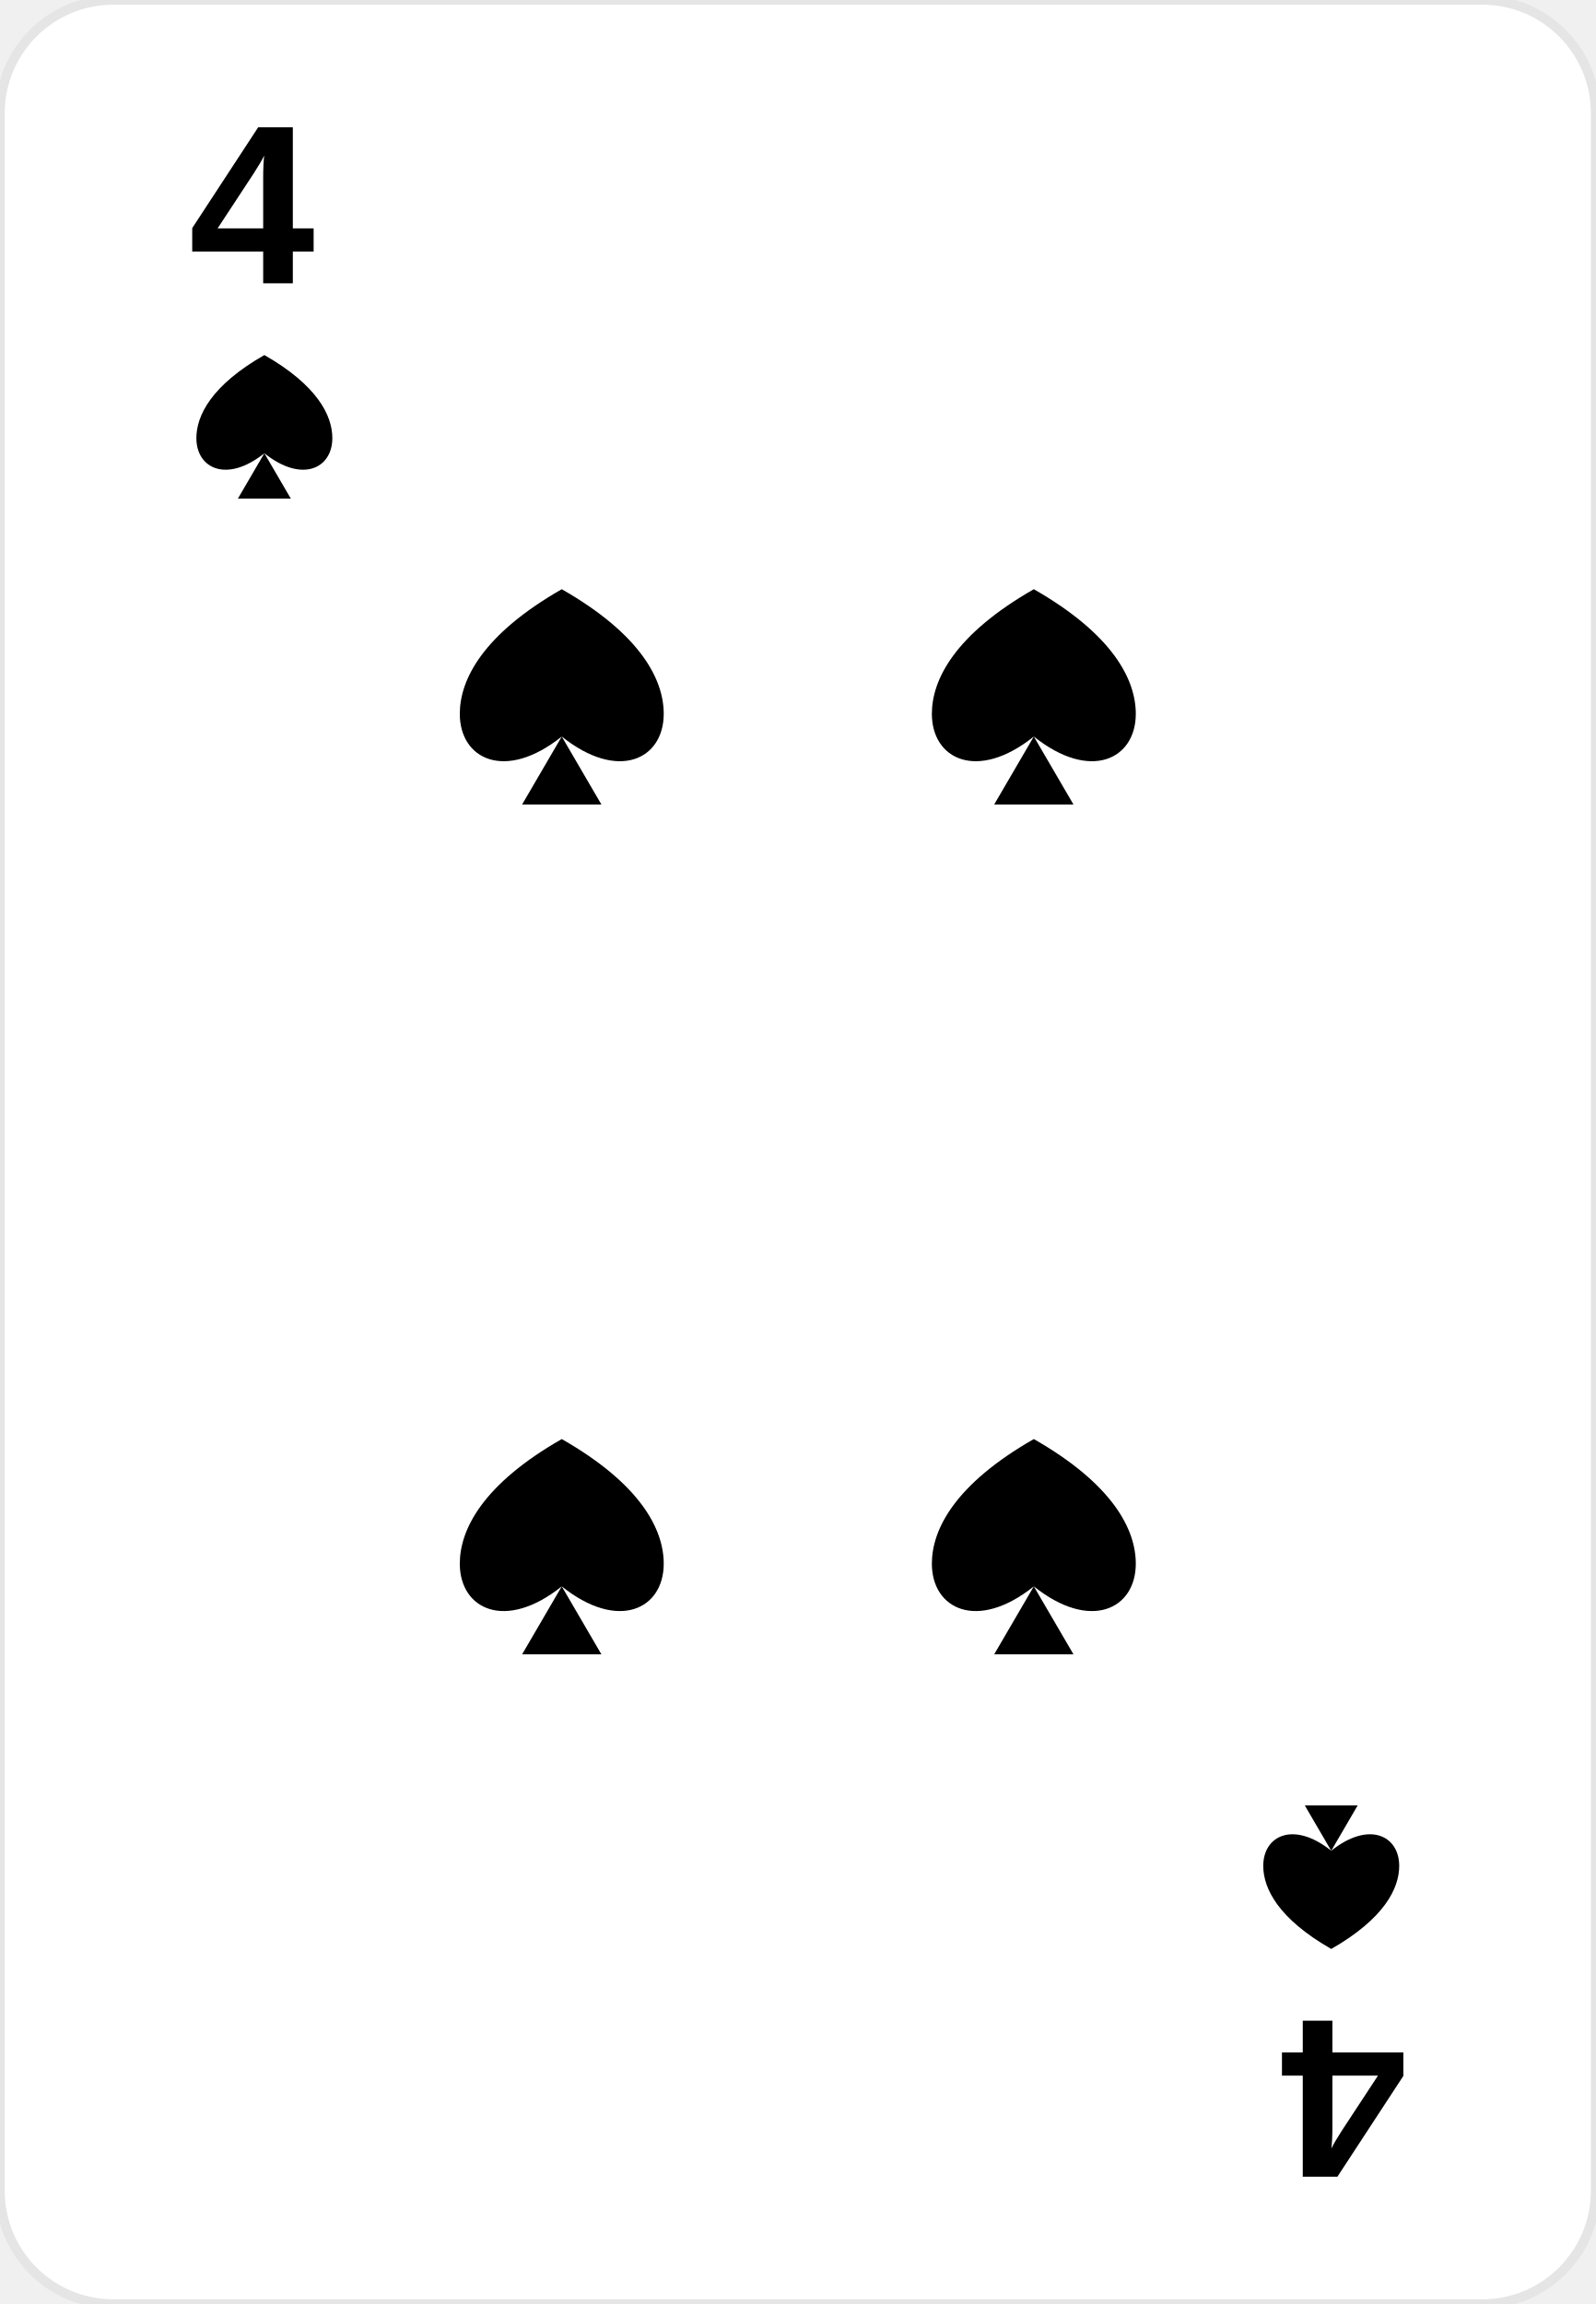
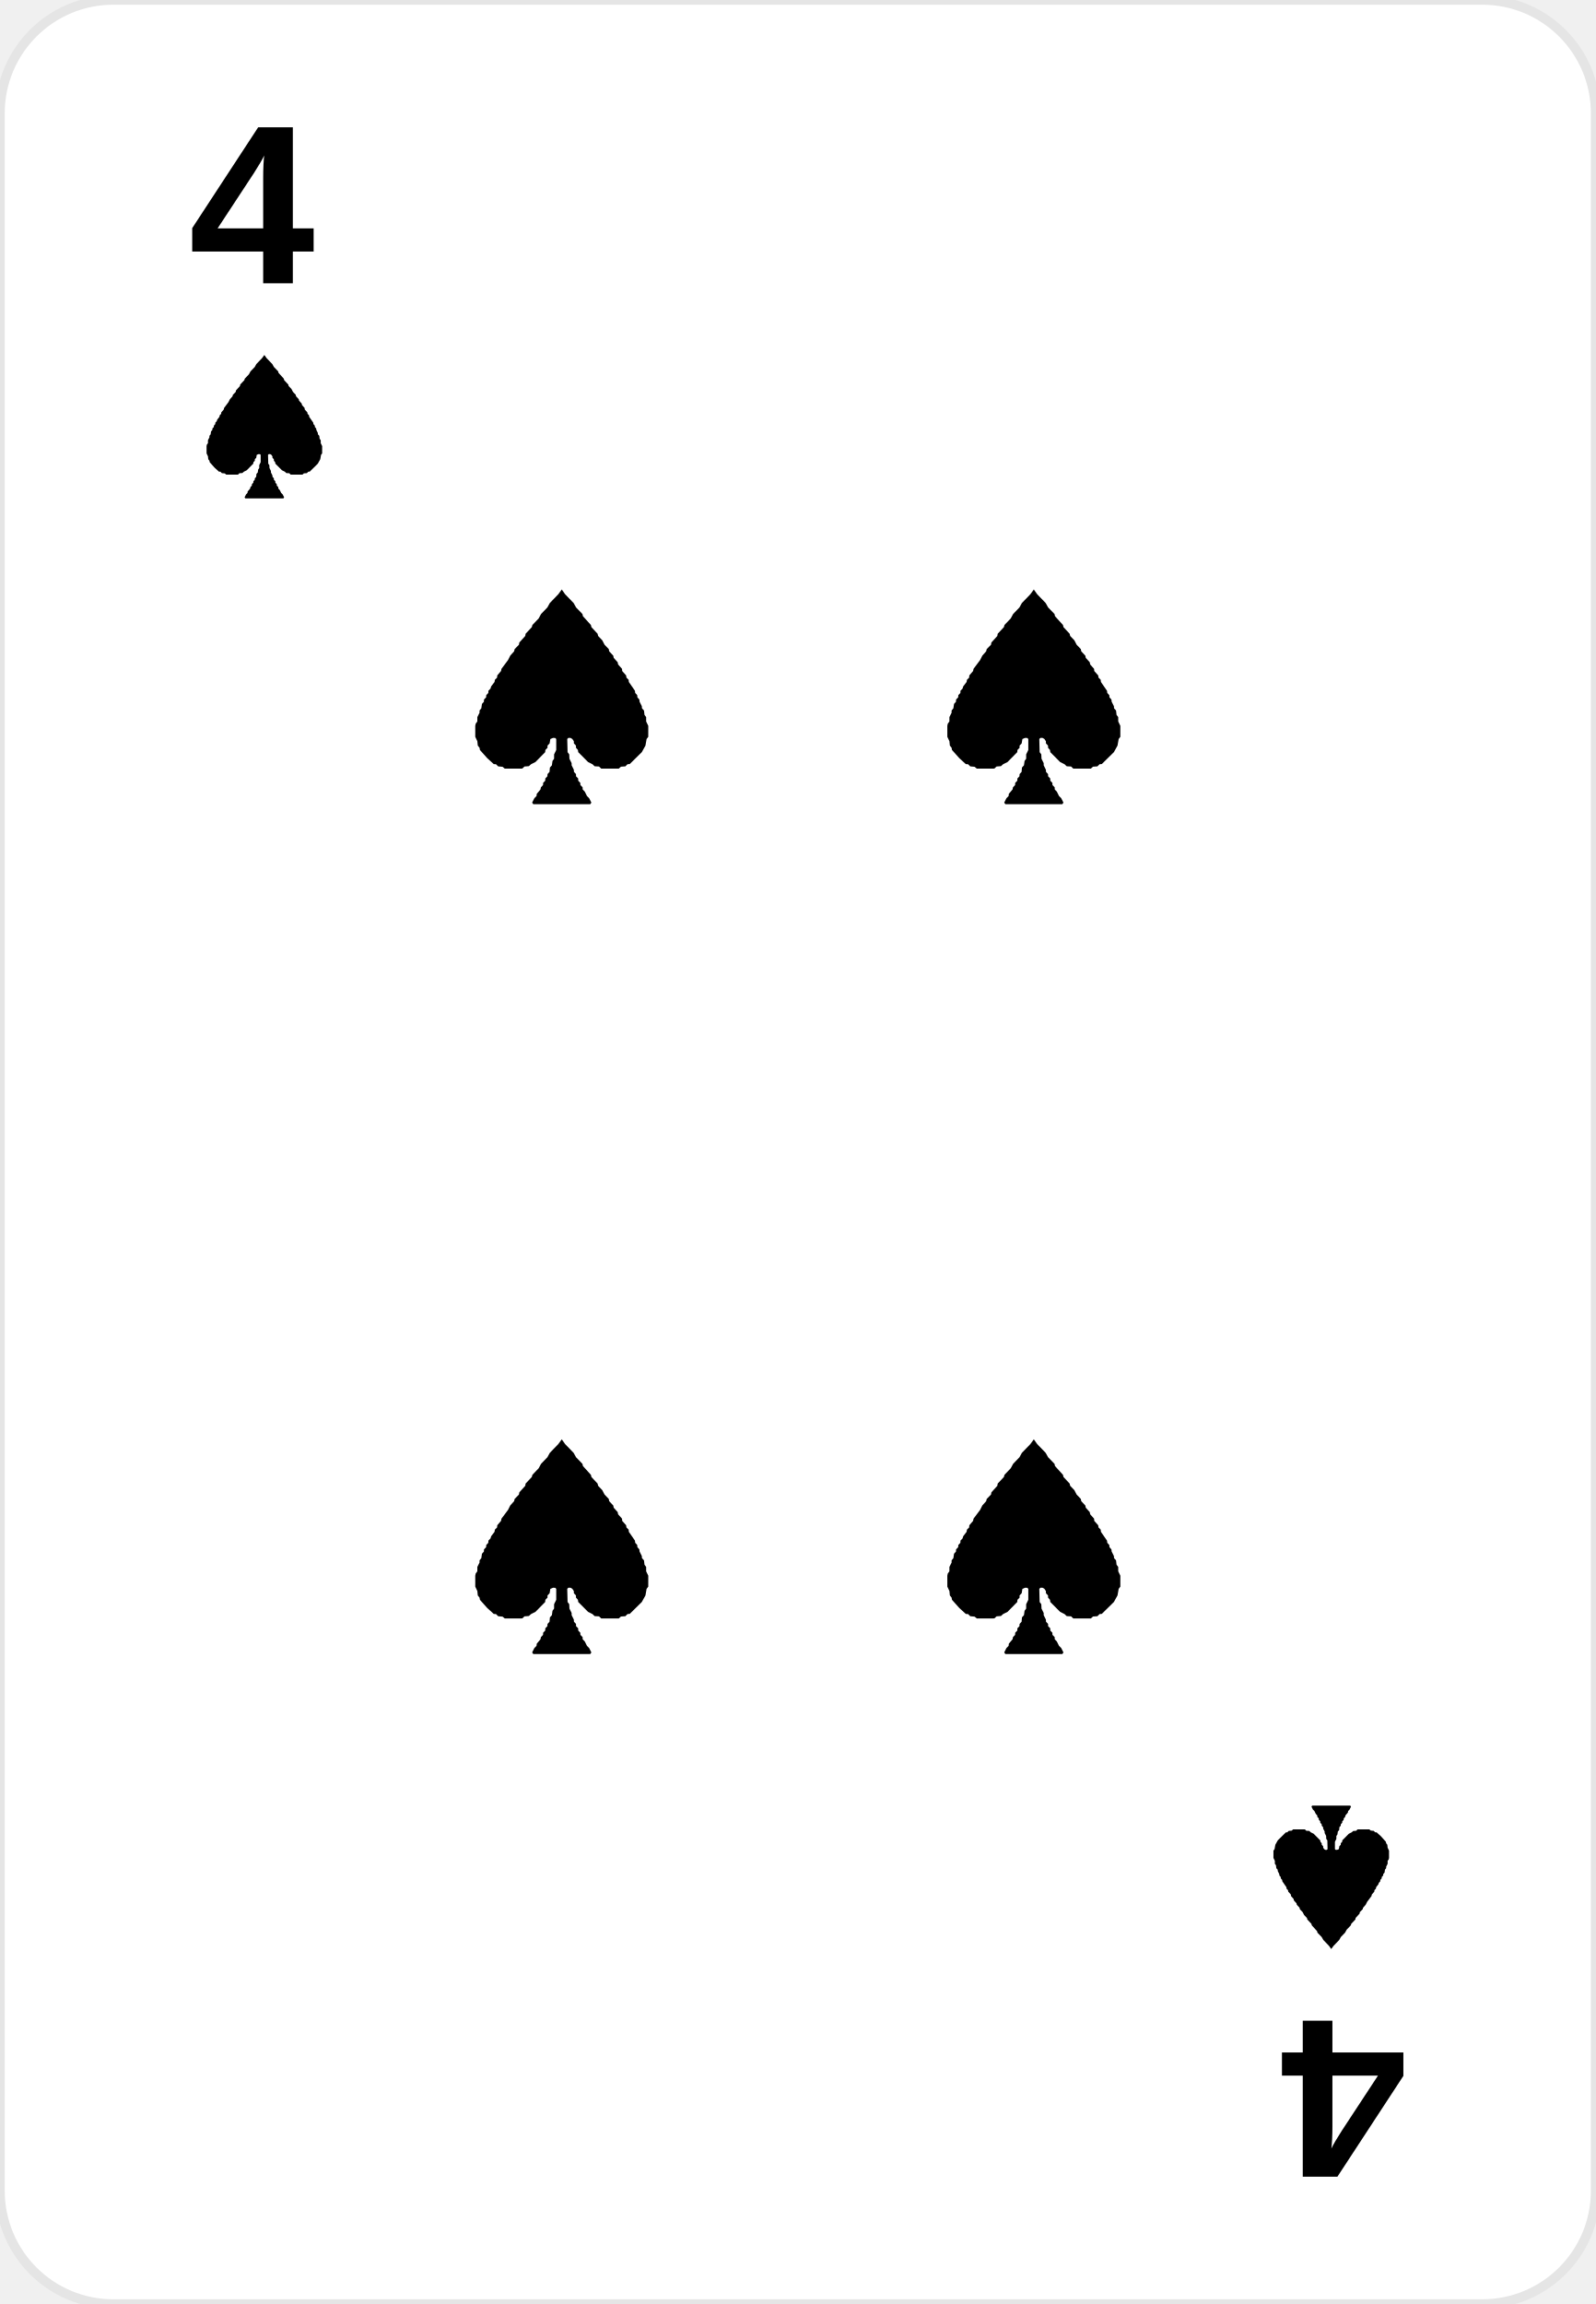
<svg xmlns="http://www.w3.org/2000/svg" width="169" height="244" viewBox="0 0 169 244" fill="none">
  <rect width="169" height="244" rx="12" fill="white" stroke="#E5E5E5" />
  <g transform="translate(20, 30)">
    <text font-family="Arial" font-size="24" font-weight="bold" fill="#000000">4</text>
    <g transform="translate(8, 14) scale(0.8)">
-       <path d="M0,-8         C-7,-4 -9,0 -9,3         C-9,7 -5,9 0,5         C5,9 9,7 9,3         C9,0 7,-4 0,-8Z         M0,5         L-3.5,11         L3.5,11         Z" fill="black" />
+       <path d="M2.521,10.977 L-2.521,10.977 L-2.618,10.838 L-2.424,10.451 L-2.234,10.257 L-2.21,10.063 L-1.882,9.675 L-1.843,9.481 L-1.656,9.287 L-1.648,9.093 L-1.46,8.899 L-1.455,8.705 L-1.272,8.511 L-1.261,8.317 L-1.083,8.123 L-1.048,7.735 L-0.873,7.542 L-0.819,7.154 L-0.679,6.96 L-0.677,6.572 L-0.489,6.184 L-0.489,5.214 L-0.582,5.121 L-0.776,5.117 L-1.01,5.214 L-1.076,5.602 L-1.261,5.796 L-1.261,5.99 L-1.449,6.184 L-1.467,6.378 L-2.327,7.249 L-2.715,7.445 L-2.909,7.617 L-3.297,7.645 L-3.491,7.829 L-5.043,7.832 L-5.237,7.671 L-5.624,7.635 L-5.818,7.445 L-6.012,7.435 L-6.594,6.904 L-7.238,6.184 L-7.273,5.99 L-7.428,5.796 L-7.467,5.408 L-7.65,5.02 L-7.652,4.051 L-7.611,3.857 L-7.469,3.663 L-7.467,3.275 L-7.273,2.887 L-7.273,2.693 L-7.115,2.499 L-7.059,2.111 L-6.885,1.917 L-6.878,1.723 L-6.691,1.529 L-6.678,1.336 L-6.497,1.142 L-6.488,0.948 L-6.303,0.754 L-6.245,0.56 L-5.946,0.172 L-5.915,-0.022 L-5.722,-0.216 L-5.703,-0.41 L-5.372,-0.798 L-5.333,-0.992 L-4.752,-1.767 L-4.558,-2.155 L-4.214,-2.543 L-4.168,-2.737 L-3.786,-3.125 L-3.753,-3.319 L-3.228,-3.901 L-3.197,-4.095 L-2.65,-4.676 L-2.595,-4.87 L-2.041,-5.452 L-1.832,-5.84 L-1.272,-6.422 L-1.058,-6.81 L-0.309,-7.586 L0,-8.008 L0.299,-7.586 L1.048,-6.81 L1.265,-6.422 L1.828,-5.84 L1.873,-5.646 L2.576,-4.87 L2.624,-4.676 L3.169,-4.095 L3.214,-3.901 L3.585,-3.513 L3.785,-3.125 L4.157,-2.737 L4.194,-2.543 L4.555,-2.155 L4.595,-1.961 L4.945,-1.574 L4.983,-1.38 L5.329,-0.992 L5.345,-0.798 L5.692,-0.41 L5.722,-0.216 L5.915,-0.022 L5.935,0.172 L6.472,0.948 L6.497,1.142 L6.673,1.336 L6.691,1.529 L6.861,1.723 L6.885,1.917 L7.078,2.305 L7.095,2.499 L7.272,2.693 L7.317,3.081 L7.464,3.275 L7.466,3.663 L7.652,4.051 L7.651,5.02 L7.504,5.214 L7.402,5.796 L7.078,6.378 L6.012,7.428 L5.818,7.445 L5.624,7.634 L5.236,7.662 L5.042,7.832 L3.491,7.832 L3.297,7.647 L2.909,7.627 L2.715,7.445 L2.327,7.251 L1.457,6.378 L1.43,6.184 L1.26,5.99 L1.255,5.796 L1.073,5.602 L1.066,5.408 L0.937,5.214 L0.776,5.117 L0.582,5.117 L0.485,5.214 L0.514,6.378 L0.66,6.572 L0.679,6.96 L0.871,7.348 L0.872,7.542 L1.066,7.929 L1.079,8.123 L1.26,8.317 L1.262,8.511 L1.453,8.705 L1.454,8.899 L1.64,9.093 L1.648,9.287 L1.842,9.481 L1.851,9.675 L2.036,9.869 L2.23,10.257 L2.424,10.451 L2.618,10.838 Z" fill="black" />
    </g>
  </g>
  <g transform="translate(149, 214) rotate(180)">
    <text font-family="Arial" font-size="24" font-weight="bold" fill="#000000">4</text>
    <g transform="translate(8, 14) scale(0.8)">
-       <path d="M0,-8         C-7,-4 -9,0 -9,3         C-9,7 -5,9 0,5         C5,9 9,7 9,3         C9,0 7,-4 0,-8Z         M0,5         L-3.5,11         L3.5,11         Z" fill="black" />
+       <path d="M2.521,10.977 L-2.521,10.977 L-2.618,10.838 L-2.424,10.451 L-2.234,10.257 L-2.21,10.063 L-1.882,9.675 L-1.843,9.481 L-1.656,9.287 L-1.648,9.093 L-1.46,8.899 L-1.455,8.705 L-1.272,8.511 L-1.261,8.317 L-1.083,8.123 L-1.048,7.735 L-0.873,7.542 L-0.819,7.154 L-0.679,6.96 L-0.677,6.572 L-0.489,6.184 L-0.489,5.214 L-0.582,5.121 L-0.776,5.117 L-1.01,5.214 L-1.076,5.602 L-1.261,5.796 L-1.261,5.99 L-1.449,6.184 L-1.467,6.378 L-2.327,7.249 L-2.715,7.445 L-2.909,7.617 L-3.297,7.645 L-3.491,7.829 L-5.043,7.832 L-5.237,7.671 L-5.624,7.635 L-5.818,7.445 L-6.012,7.435 L-6.594,6.904 L-7.238,6.184 L-7.273,5.99 L-7.428,5.796 L-7.467,5.408 L-7.65,5.02 L-7.652,4.051 L-7.611,3.857 L-7.469,3.663 L-7.467,3.275 L-7.273,2.887 L-7.273,2.693 L-7.115,2.499 L-7.059,2.111 L-6.885,1.917 L-6.878,1.723 L-6.691,1.529 L-6.678,1.336 L-6.497,1.142 L-6.488,0.948 L-6.303,0.754 L-6.245,0.56 L-5.946,0.172 L-5.915,-0.022 L-5.722,-0.216 L-5.703,-0.41 L-5.372,-0.798 L-5.333,-0.992 L-4.752,-1.767 L-4.558,-2.155 L-4.214,-2.543 L-4.168,-2.737 L-3.786,-3.125 L-3.753,-3.319 L-3.228,-3.901 L-3.197,-4.095 L-2.65,-4.676 L-2.595,-4.87 L-2.041,-5.452 L-1.832,-5.84 L-1.272,-6.422 L-1.058,-6.81 L-0.309,-7.586 L0,-8.008 L0.299,-7.586 L1.048,-6.81 L1.265,-6.422 L1.828,-5.84 L1.873,-5.646 L2.576,-4.87 L2.624,-4.676 L3.169,-4.095 L3.214,-3.901 L3.585,-3.513 L3.785,-3.125 L4.157,-2.737 L4.194,-2.543 L4.555,-2.155 L4.595,-1.961 L4.945,-1.574 L4.983,-1.38 L5.329,-0.992 L5.345,-0.798 L5.692,-0.41 L5.722,-0.216 L5.915,-0.022 L5.935,0.172 L6.472,0.948 L6.497,1.142 L6.673,1.336 L6.691,1.529 L6.861,1.723 L6.885,1.917 L7.078,2.305 L7.095,2.499 L7.272,2.693 L7.317,3.081 L7.464,3.275 L7.466,3.663 L7.652,4.051 L7.651,5.02 L7.504,5.214 L7.402,5.796 L7.078,6.378 L6.012,7.428 L5.818,7.445 L5.624,7.634 L5.236,7.662 L5.042,7.832 L3.491,7.832 L3.297,7.647 L2.909,7.627 L2.715,7.445 L2.327,7.251 L1.457,6.378 L1.43,6.184 L1.26,5.99 L1.255,5.796 L1.073,5.602 L1.066,5.408 L0.937,5.214 L0.776,5.117 L0.582,5.117 L0.485,5.214 L0.514,6.378 L0.66,6.572 L0.679,6.96 L0.871,7.348 L0.872,7.542 L1.066,7.929 L1.079,8.123 L1.26,8.317 L1.262,8.511 L1.453,8.705 L1.454,8.899 L1.64,9.093 L1.648,9.287 L1.842,9.481 L1.851,9.675 L2.036,9.869 L2.23,10.257 L2.424,10.451 L2.618,10.838 Z" fill="black" />
    </g>
  </g>
  <g transform="translate(59.5, 72)">
-     <path d="M0,-9.6         C-8.4,-4.8 -10.8,0 -10.8,3.6         C-10.8,8.4 -6,10.8 0,6         C6,10.8 10.8,8.4 10.8,3.6         C10.8,0 8.4,-4.8 0,-9.6Z         M0,6         L-4.2,13.2         L4.2,13.2         Z" fill="black" />
+     <path d="M3.019,13.164 L-3.019,13.164 L-3.136,12.999 L-2.903,12.534 L-2.675,12.302 L-2.647,12.07 L-2.254,11.605 L-2.207,11.373 L-1.983,11.141 L-1.973,10.908 L-1.749,10.676 L-1.742,10.444 L-1.523,10.212 L-1.51,9.979 L-1.297,9.747 L-1.255,9.283 L-1.045,9.05 L-0.981,8.586 L-0.813,8.354 L-0.811,7.889 L-0.586,7.425 L-0.585,6.264 L-0.697,6.152 L-0.929,6.147 L-1.21,6.264 L-1.288,6.728 L-1.51,6.96 L-1.51,7.193 L-1.735,7.425 L-1.757,7.657 L-2.787,8.701 L-3.252,8.934 L-3.484,9.141 L-3.948,9.175 L-4.181,9.395 L-6.039,9.399 L-6.271,9.206 L-6.735,9.163 L-6.968,8.934 L-7.2,8.923 L-7.897,8.287 L-8.668,7.425 L-8.709,7.193 L-8.895,6.96 L-8.942,6.496 L-9.161,6.031 L-9.163,4.87 L-9.115,4.638 L-8.944,4.406 L-8.942,3.941 L-8.709,3.477 L-8.709,3.244 L-8.52,3.012 L-8.453,2.548 L-8.245,2.315 L-8.237,2.083 L-8.013,1.851 L-7.997,1.619 L-7.78,1.386 L-7.77,1.154 L-7.548,0.922 L-7.478,0.69 L-7.121,0.225 L-7.084,-0.007 L-6.852,-0.239 L-6.83,-0.472 L-6.434,-0.936 L-6.387,-1.168 L-5.69,-2.097 L-5.458,-2.562 L-5.047,-3.026 L-4.991,-3.258 L-4.534,-3.723 L-4.495,-3.955 L-3.866,-4.652 L-3.829,-4.884 L-3.174,-5.581 L-3.108,-5.813 L-2.444,-6.51 L-2.193,-6.974 L-1.524,-7.671 L-1.267,-8.136 L-0.37,-9.065 L0,-9.57 L0.358,-9.065 L1.255,-8.136 L1.515,-7.671 L2.189,-6.974 L2.243,-6.742 L3.085,-5.813 L3.142,-5.581 L3.794,-4.884 L3.849,-4.652 L4.293,-4.187 L4.533,-3.723 L4.979,-3.258 L5.022,-3.026 L5.455,-2.562 L5.502,-2.33 L5.922,-1.865 L5.968,-1.633 L6.382,-1.168 L6.401,-0.936 L6.817,-0.472 L6.852,-0.239 L7.083,-0.007 L7.107,0.225 L7.751,1.154 L7.78,1.386 L7.991,1.619 L8.012,1.851 L8.217,2.083 L8.244,2.315 L8.477,2.78 L8.497,3.012 L8.708,3.244 L8.762,3.709 L8.938,3.941 L8.941,4.406 L9.163,4.87 L9.162,6.031 L8.986,6.264 L8.864,6.96 L8.477,7.657 L7.199,8.915 L6.967,8.934 L6.735,9.161 L6.27,9.194 L6.038,9.399 L4.18,9.398 L3.948,9.176 L3.483,9.152 L3.251,8.934 L2.787,8.702 L1.745,7.657 L1.713,7.425 L1.509,7.193 L1.503,6.96 L1.285,6.728 L1.277,6.496 L1.122,6.264 L0.929,6.147 L0.696,6.147 L0.58,6.264 L0.616,7.657 L0.79,7.889 L0.813,8.354 L1.043,8.818 L1.045,9.05 L1.277,9.515 L1.292,9.747 L1.509,9.979 L1.511,10.212 L1.74,10.444 L1.742,10.676 L1.964,10.908 L1.974,11.141 L2.206,11.373 L2.216,11.605 L2.438,11.837 L2.671,12.302 L2.903,12.534 L3.135,12.999 Z" fill="black" />
  </g>
  <g transform="translate(109.5, 72)">
-     <path d="M0,-9.6         C-8.4,-4.8 -10.8,0 -10.8,3.6         C-10.8,8.4 -6,10.8 0,6         C6,10.8 10.8,8.4 10.8,3.6         C10.8,0 8.4,-4.8 0,-9.6Z         M0,6         L-4.2,13.2         L4.2,13.2         Z" fill="black" />
+     <path d="M3.019,13.164 L-3.019,13.164 L-3.136,12.999 L-2.903,12.534 L-2.675,12.302 L-2.647,12.07 L-2.254,11.605 L-2.207,11.373 L-1.983,11.141 L-1.973,10.908 L-1.749,10.676 L-1.742,10.444 L-1.523,10.212 L-1.51,9.979 L-1.297,9.747 L-1.255,9.283 L-1.045,9.05 L-0.981,8.586 L-0.813,8.354 L-0.811,7.889 L-0.586,7.425 L-0.585,6.264 L-0.697,6.152 L-0.929,6.147 L-1.21,6.264 L-1.288,6.728 L-1.51,6.96 L-1.51,7.193 L-1.735,7.425 L-1.757,7.657 L-2.787,8.701 L-3.252,8.934 L-3.484,9.141 L-3.948,9.175 L-4.181,9.395 L-6.039,9.399 L-6.271,9.206 L-6.735,9.163 L-6.968,8.934 L-7.2,8.923 L-7.897,8.287 L-8.668,7.425 L-8.709,7.193 L-8.895,6.96 L-8.942,6.496 L-9.161,6.031 L-9.163,4.87 L-9.115,4.638 L-8.944,4.406 L-8.942,3.941 L-8.709,3.477 L-8.709,3.244 L-8.52,3.012 L-8.453,2.548 L-8.245,2.315 L-8.237,2.083 L-8.013,1.851 L-7.997,1.619 L-7.78,1.386 L-7.77,1.154 L-7.548,0.922 L-7.478,0.69 L-7.121,0.225 L-7.084,-0.007 L-6.852,-0.239 L-6.83,-0.472 L-6.434,-0.936 L-6.387,-1.168 L-5.69,-2.097 L-5.458,-2.562 L-5.047,-3.026 L-4.991,-3.258 L-4.534,-3.723 L-4.495,-3.955 L-3.866,-4.652 L-3.829,-4.884 L-3.174,-5.581 L-3.108,-5.813 L-2.444,-6.51 L-2.193,-6.974 L-1.524,-7.671 L-1.267,-8.136 L-0.37,-9.065 L0,-9.57 L0.358,-9.065 L1.255,-8.136 L1.515,-7.671 L2.189,-6.974 L2.243,-6.742 L3.085,-5.813 L3.142,-5.581 L3.794,-4.884 L3.849,-4.652 L4.293,-4.187 L4.533,-3.723 L4.979,-3.258 L5.022,-3.026 L5.455,-2.562 L5.502,-2.33 L5.922,-1.865 L5.968,-1.633 L6.382,-1.168 L6.401,-0.936 L6.817,-0.472 L6.852,-0.239 L7.083,-0.007 L7.107,0.225 L7.751,1.154 L7.78,1.386 L7.991,1.619 L8.012,1.851 L8.217,2.083 L8.244,2.315 L8.477,2.78 L8.497,3.012 L8.708,3.244 L8.762,3.709 L8.938,3.941 L8.941,4.406 L9.163,4.87 L9.162,6.031 L8.986,6.264 L8.864,6.96 L8.477,7.657 L7.199,8.915 L6.967,8.934 L6.735,9.161 L6.27,9.194 L6.038,9.399 L4.18,9.398 L3.948,9.176 L3.483,9.152 L3.251,8.934 L2.787,8.702 L1.745,7.657 L1.713,7.425 L1.509,7.193 L1.503,6.96 L1.285,6.728 L1.277,6.496 L1.122,6.264 L0.929,6.147 L0.696,6.147 L0.58,6.264 L0.616,7.657 L0.79,7.889 L0.813,8.354 L1.043,8.818 L1.045,9.05 L1.277,9.515 L1.292,9.747 L1.509,9.979 L1.511,10.212 L1.74,10.444 L1.742,10.676 L1.964,10.908 L1.974,11.141 L2.206,11.373 L2.216,11.605 L2.438,11.837 L2.671,12.302 L2.903,12.534 L3.135,12.999 Z" fill="black" />
  </g>
  <g transform="translate(59.5, 162)">
-     <path d="M0,-9.6         C-8.4,-4.8 -10.8,0 -10.8,3.6         C-10.8,8.4 -6,10.8 0,6         C6,10.8 10.8,8.4 10.8,3.6         C10.8,0 8.4,-4.8 0,-9.6Z         M0,6         L-4.2,13.2         L4.2,13.2         Z" fill="black" />
+     <path d="M3.019,13.164 L-3.019,13.164 L-3.136,12.999 L-2.903,12.534 L-2.675,12.302 L-2.647,12.07 L-2.254,11.605 L-2.207,11.373 L-1.983,11.141 L-1.973,10.908 L-1.749,10.676 L-1.742,10.444 L-1.523,10.212 L-1.51,9.979 L-1.297,9.747 L-1.255,9.283 L-1.045,9.05 L-0.981,8.586 L-0.813,8.354 L-0.811,7.889 L-0.586,7.425 L-0.585,6.264 L-0.697,6.152 L-0.929,6.147 L-1.21,6.264 L-1.288,6.728 L-1.51,6.96 L-1.51,7.193 L-1.735,7.425 L-1.757,7.657 L-2.787,8.701 L-3.252,8.934 L-3.484,9.141 L-3.948,9.175 L-4.181,9.395 L-6.039,9.399 L-6.271,9.206 L-6.735,9.163 L-6.968,8.934 L-7.2,8.923 L-7.897,8.287 L-8.668,7.425 L-8.709,7.193 L-8.895,6.96 L-8.942,6.496 L-9.161,6.031 L-9.163,4.87 L-9.115,4.638 L-8.944,4.406 L-8.942,3.941 L-8.709,3.477 L-8.709,3.244 L-8.52,3.012 L-8.453,2.548 L-8.245,2.315 L-8.237,2.083 L-8.013,1.851 L-7.997,1.619 L-7.78,1.386 L-7.77,1.154 L-7.548,0.922 L-7.478,0.69 L-7.121,0.225 L-7.084,-0.007 L-6.852,-0.239 L-6.83,-0.472 L-6.434,-0.936 L-6.387,-1.168 L-5.69,-2.097 L-5.458,-2.562 L-5.047,-3.026 L-4.991,-3.258 L-4.534,-3.723 L-4.495,-3.955 L-3.866,-4.652 L-3.829,-4.884 L-3.174,-5.581 L-3.108,-5.813 L-2.444,-6.51 L-2.193,-6.974 L-1.524,-7.671 L-1.267,-8.136 L-0.37,-9.065 L0,-9.57 L0.358,-9.065 L1.255,-8.136 L1.515,-7.671 L2.189,-6.974 L2.243,-6.742 L3.085,-5.813 L3.142,-5.581 L3.794,-4.884 L3.849,-4.652 L4.293,-4.187 L4.533,-3.723 L4.979,-3.258 L5.022,-3.026 L5.455,-2.562 L5.502,-2.33 L5.922,-1.865 L5.968,-1.633 L6.382,-1.168 L6.401,-0.936 L6.817,-0.472 L6.852,-0.239 L7.083,-0.007 L7.107,0.225 L7.751,1.154 L7.78,1.386 L7.991,1.619 L8.012,1.851 L8.217,2.083 L8.244,2.315 L8.477,2.78 L8.497,3.012 L8.708,3.244 L8.762,3.709 L8.938,3.941 L8.941,4.406 L9.163,4.87 L9.162,6.031 L8.986,6.264 L8.864,6.96 L8.477,7.657 L7.199,8.915 L6.967,8.934 L6.735,9.161 L6.27,9.194 L6.038,9.399 L4.18,9.398 L3.948,9.176 L3.483,9.152 L3.251,8.934 L2.787,8.702 L1.745,7.657 L1.713,7.425 L1.509,7.193 L1.503,6.96 L1.285,6.728 L1.277,6.496 L1.122,6.264 L0.929,6.147 L0.696,6.147 L0.58,6.264 L0.616,7.657 L0.79,7.889 L0.813,8.354 L1.043,8.818 L1.045,9.05 L1.277,9.515 L1.292,9.747 L1.509,9.979 L1.511,10.212 L1.74,10.444 L1.742,10.676 L1.964,10.908 L1.974,11.141 L2.206,11.373 L2.216,11.605 L2.438,11.837 L2.671,12.302 L2.903,12.534 L3.135,12.999 Z" fill="black" />
  </g>
  <g transform="translate(109.5, 162)">
-     <path d="M0,-9.6         C-8.4,-4.8 -10.8,0 -10.8,3.6         C-10.8,8.4 -6,10.8 0,6         C6,10.8 10.8,8.4 10.8,3.6         C10.8,0 8.4,-4.8 0,-9.6Z         M0,6         L-4.2,13.2         L4.2,13.2         Z" fill="black" />
+     <path d="M3.019,13.164 L-3.019,13.164 L-3.136,12.999 L-2.903,12.534 L-2.675,12.302 L-2.647,12.07 L-2.254,11.605 L-2.207,11.373 L-1.983,11.141 L-1.973,10.908 L-1.749,10.676 L-1.742,10.444 L-1.523,10.212 L-1.51,9.979 L-1.297,9.747 L-1.255,9.283 L-1.045,9.05 L-0.981,8.586 L-0.813,8.354 L-0.811,7.889 L-0.586,7.425 L-0.585,6.264 L-0.697,6.152 L-0.929,6.147 L-1.21,6.264 L-1.288,6.728 L-1.51,6.96 L-1.51,7.193 L-1.735,7.425 L-1.757,7.657 L-2.787,8.701 L-3.252,8.934 L-3.484,9.141 L-3.948,9.175 L-4.181,9.395 L-6.039,9.399 L-6.271,9.206 L-6.735,9.163 L-6.968,8.934 L-7.2,8.923 L-7.897,8.287 L-8.668,7.425 L-8.709,7.193 L-8.895,6.96 L-8.942,6.496 L-9.161,6.031 L-9.163,4.87 L-9.115,4.638 L-8.944,4.406 L-8.942,3.941 L-8.709,3.477 L-8.709,3.244 L-8.52,3.012 L-8.453,2.548 L-8.245,2.315 L-8.237,2.083 L-8.013,1.851 L-7.997,1.619 L-7.78,1.386 L-7.77,1.154 L-7.548,0.922 L-7.478,0.69 L-7.121,0.225 L-7.084,-0.007 L-6.852,-0.239 L-6.83,-0.472 L-6.434,-0.936 L-6.387,-1.168 L-5.69,-2.097 L-5.458,-2.562 L-5.047,-3.026 L-4.991,-3.258 L-4.534,-3.723 L-4.495,-3.955 L-3.866,-4.652 L-3.829,-4.884 L-3.174,-5.581 L-3.108,-5.813 L-2.444,-6.51 L-2.193,-6.974 L-1.524,-7.671 L-1.267,-8.136 L-0.37,-9.065 L0,-9.57 L0.358,-9.065 L1.255,-8.136 L1.515,-7.671 L2.189,-6.974 L2.243,-6.742 L3.085,-5.813 L3.142,-5.581 L3.794,-4.884 L3.849,-4.652 L4.293,-4.187 L4.533,-3.723 L4.979,-3.258 L5.022,-3.026 L5.455,-2.562 L5.502,-2.33 L5.922,-1.865 L5.968,-1.633 L6.382,-1.168 L6.401,-0.936 L6.817,-0.472 L6.852,-0.239 L7.083,-0.007 L7.107,0.225 L7.751,1.154 L7.78,1.386 L7.991,1.619 L8.012,1.851 L8.217,2.083 L8.244,2.315 L8.477,2.78 L8.497,3.012 L8.708,3.244 L8.762,3.709 L8.938,3.941 L8.941,4.406 L9.163,4.87 L9.162,6.031 L8.986,6.264 L8.864,6.96 L8.477,7.657 L7.199,8.915 L6.967,8.934 L6.735,9.161 L6.27,9.194 L6.038,9.399 L4.18,9.398 L3.948,9.176 L3.483,9.152 L3.251,8.934 L2.787,8.702 L1.745,7.657 L1.713,7.425 L1.509,7.193 L1.503,6.96 L1.285,6.728 L1.277,6.496 L1.122,6.264 L0.929,6.147 L0.696,6.147 L0.58,6.264 L0.616,7.657 L0.79,7.889 L0.813,8.354 L1.043,8.818 L1.045,9.05 L1.277,9.515 L1.292,9.747 L1.509,9.979 L1.511,10.212 L1.74,10.444 L1.742,10.676 L1.964,10.908 L1.974,11.141 L2.206,11.373 L2.216,11.605 L2.438,11.837 L2.671,12.302 L2.903,12.534 L3.135,12.999 Z" fill="black" />
  </g>
</svg>
